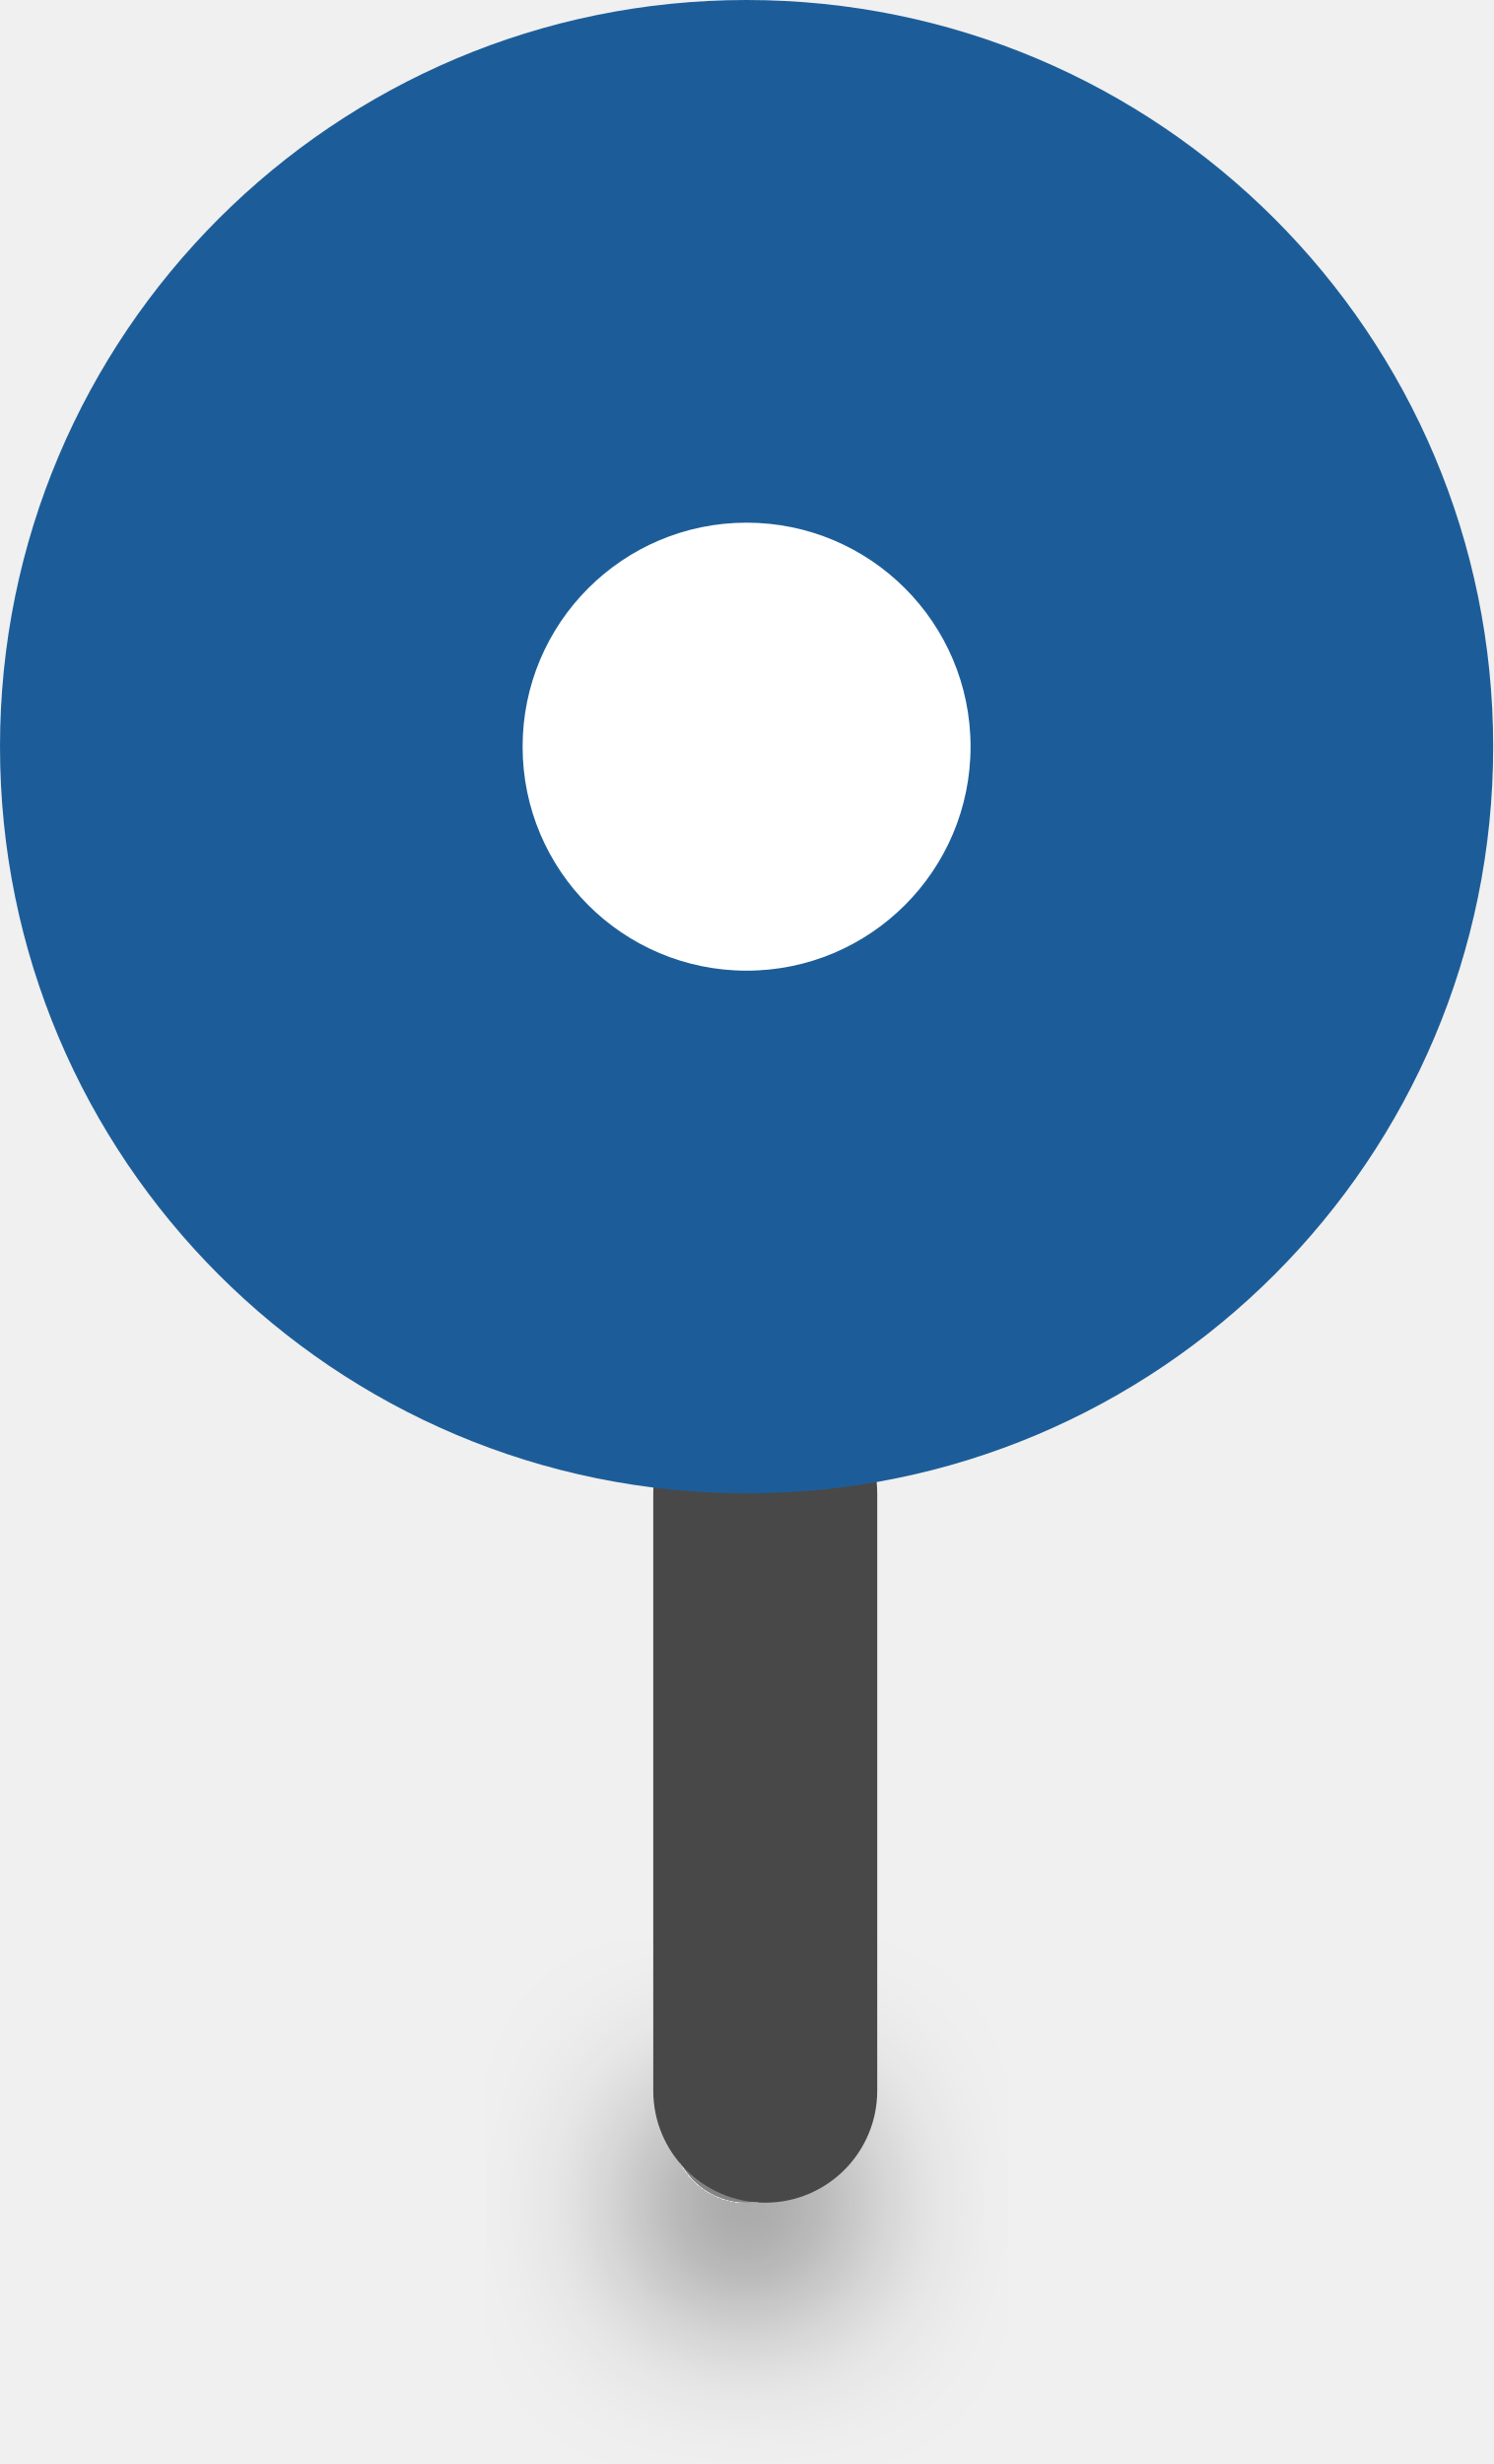
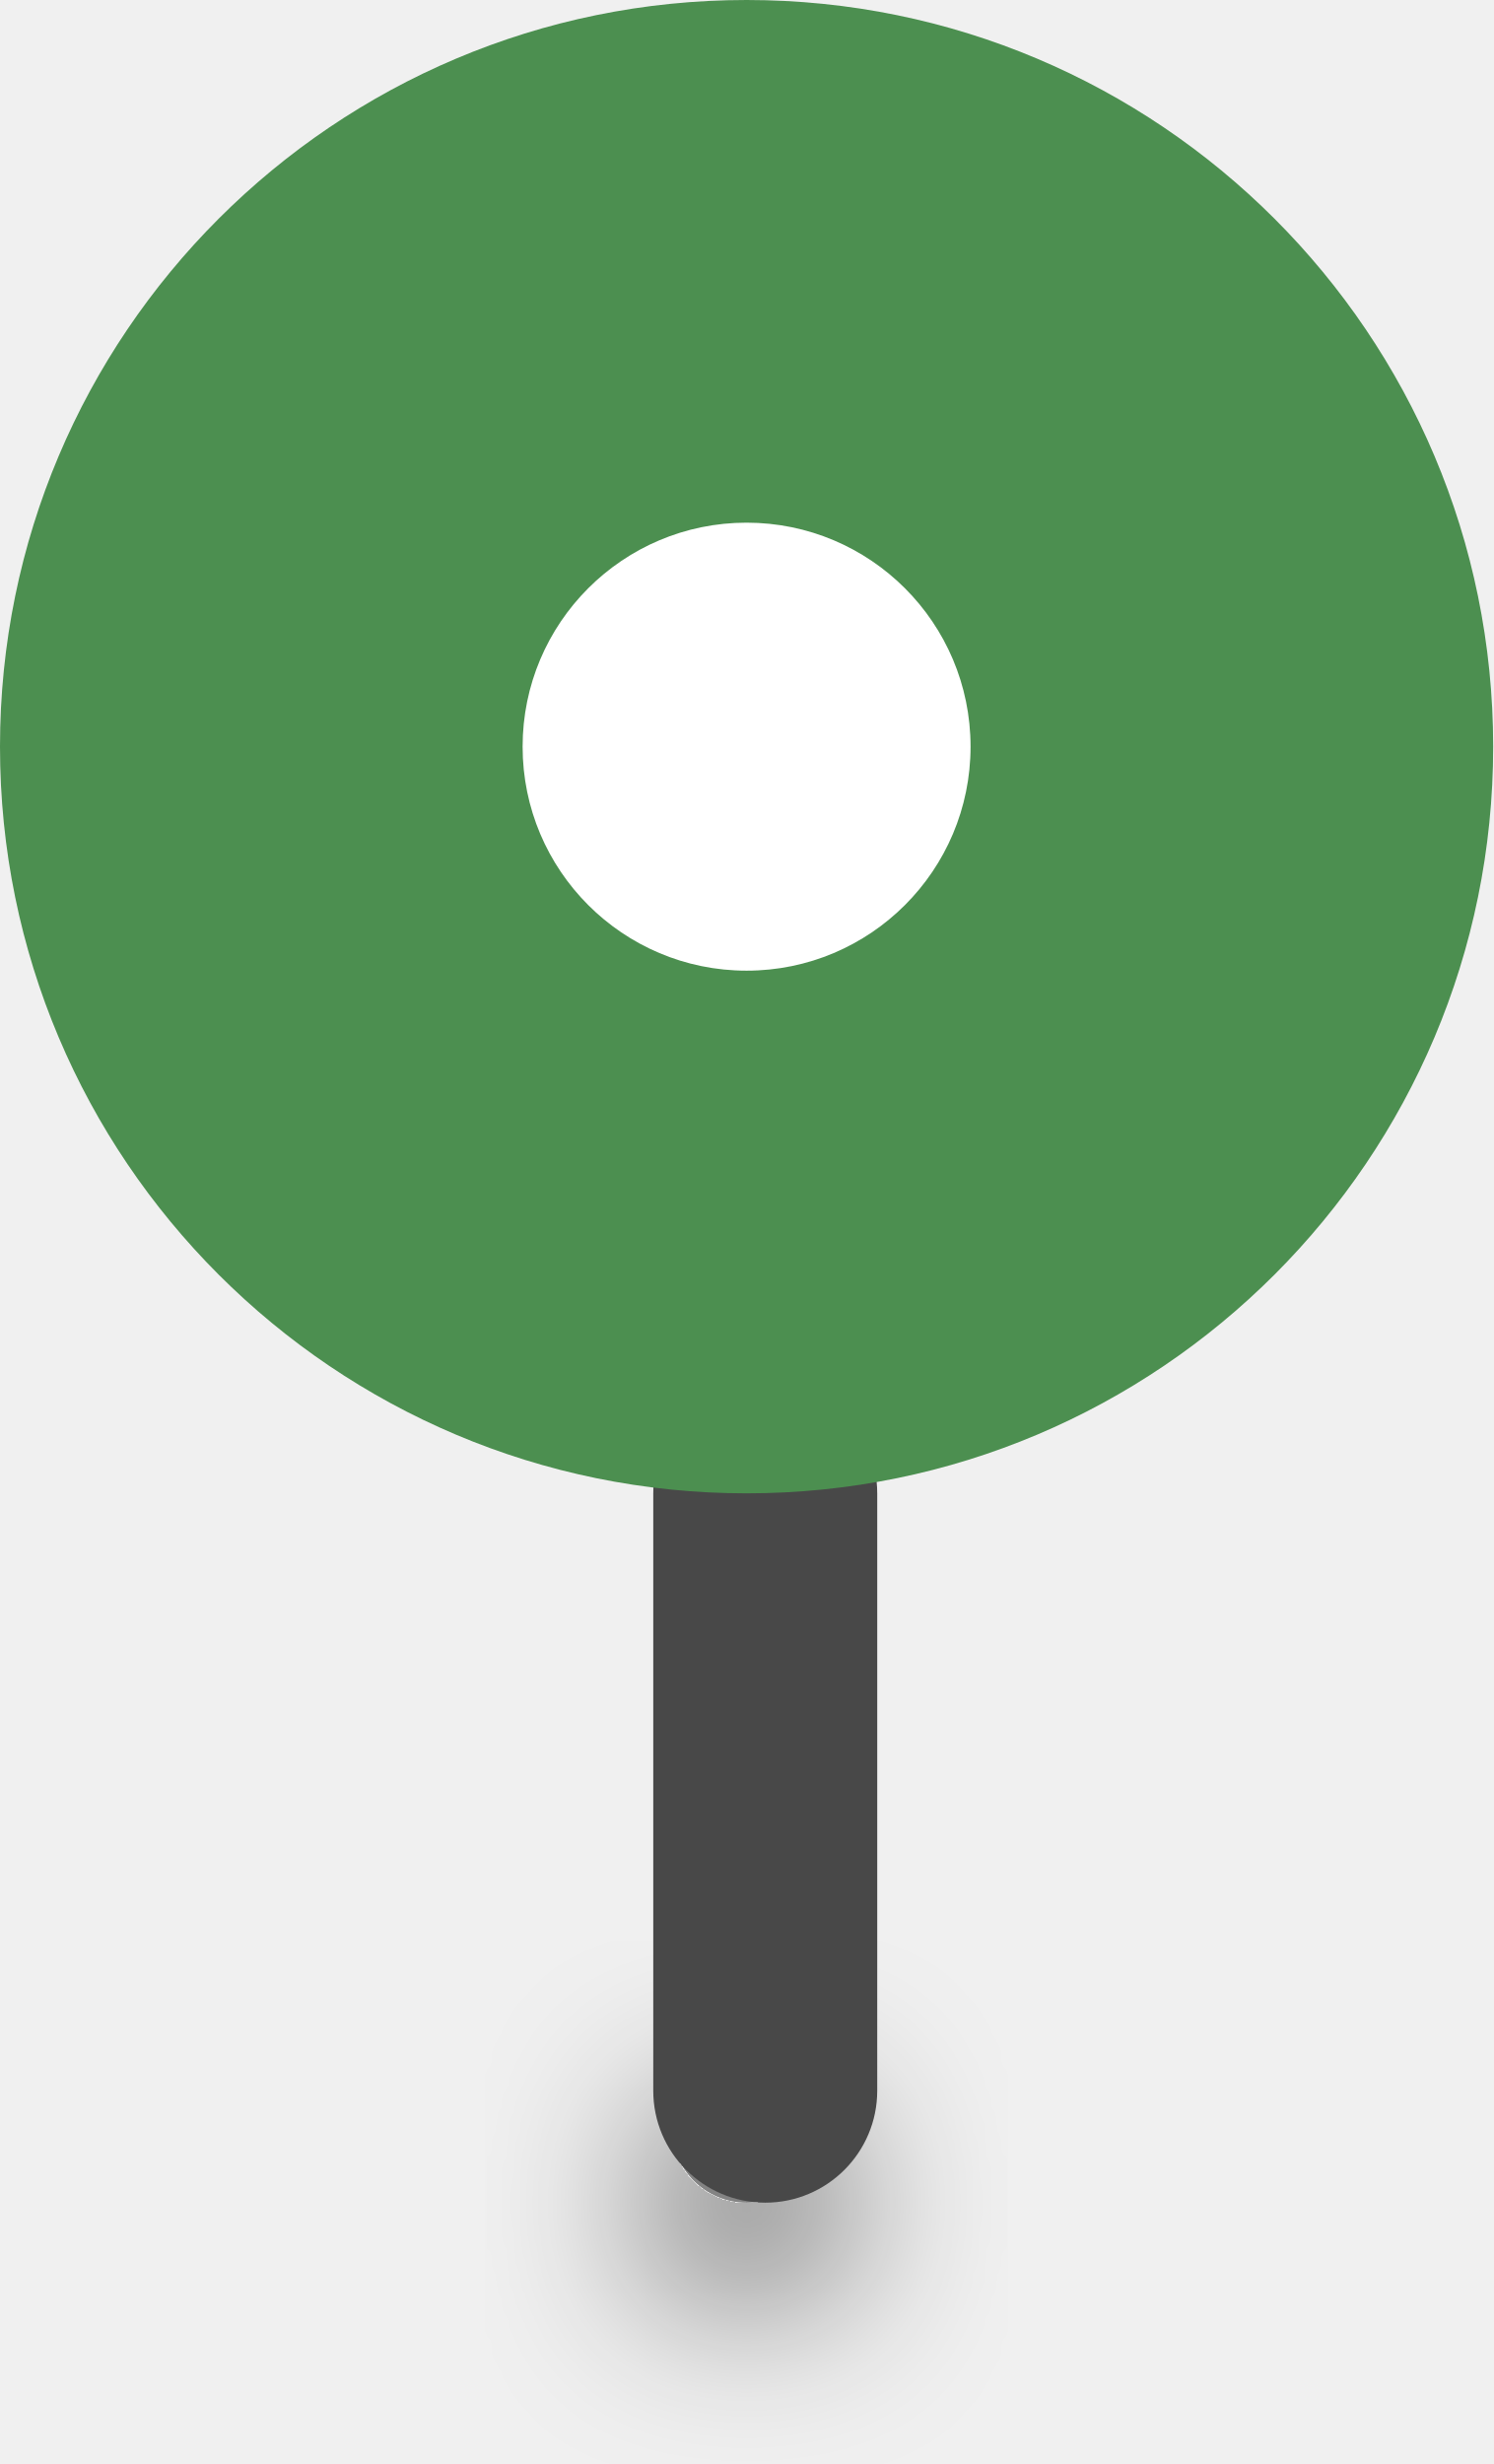
<svg xmlns="http://www.w3.org/2000/svg" width="40" height="66" viewBox="0 0 40 66" fill="none">
  <g filter="url(#filter0_d_801_2023)">
    <rect x="18" y="55" width="4" height="4" rx="2" fill="#838383" />
  </g>
  <rect x="17.5" y="37" width="6" height="22" rx="3" fill="#484848" />
-   <circle cx="20" cy="20" r="20" fill="#1C5D99" />
+   <circle cx="20" cy="20" r="20" fill="#4C8F50FF" />
  <circle cx="20" cy="20" r="6" fill="white" />
  <defs>
    <filter id="filter0_d_801_2023" x="13" y="52" width="14" height="14" filterUnits="userSpaceOnUse" color-interpolation-filters="sRGB">
      <feFlood flood-opacity="0" result="BackgroundImageFix" />
      <feColorMatrix in="SourceAlpha" type="matrix" values="0 0 0 0 0 0 0 0 0 0 0 0 0 0 0 0 0 0 127 0" result="hardAlpha" />
      <feOffset dy="2" />
      <feGaussianBlur stdDeviation="2.5" />
      <feComposite in2="hardAlpha" operator="out" />
      <feColorMatrix type="matrix" values="0 0 0 0 0 0 0 0 0 0 0 0 0 0 0 0 0 0 1 0" />
      <feBlend mode="normal" in2="BackgroundImageFix" result="effect1_dropShadow_801_2023" />
      <feBlend mode="normal" in="SourceGraphic" in2="effect1_dropShadow_801_2023" result="shape" />
    </filter>
  </defs>
</svg>
